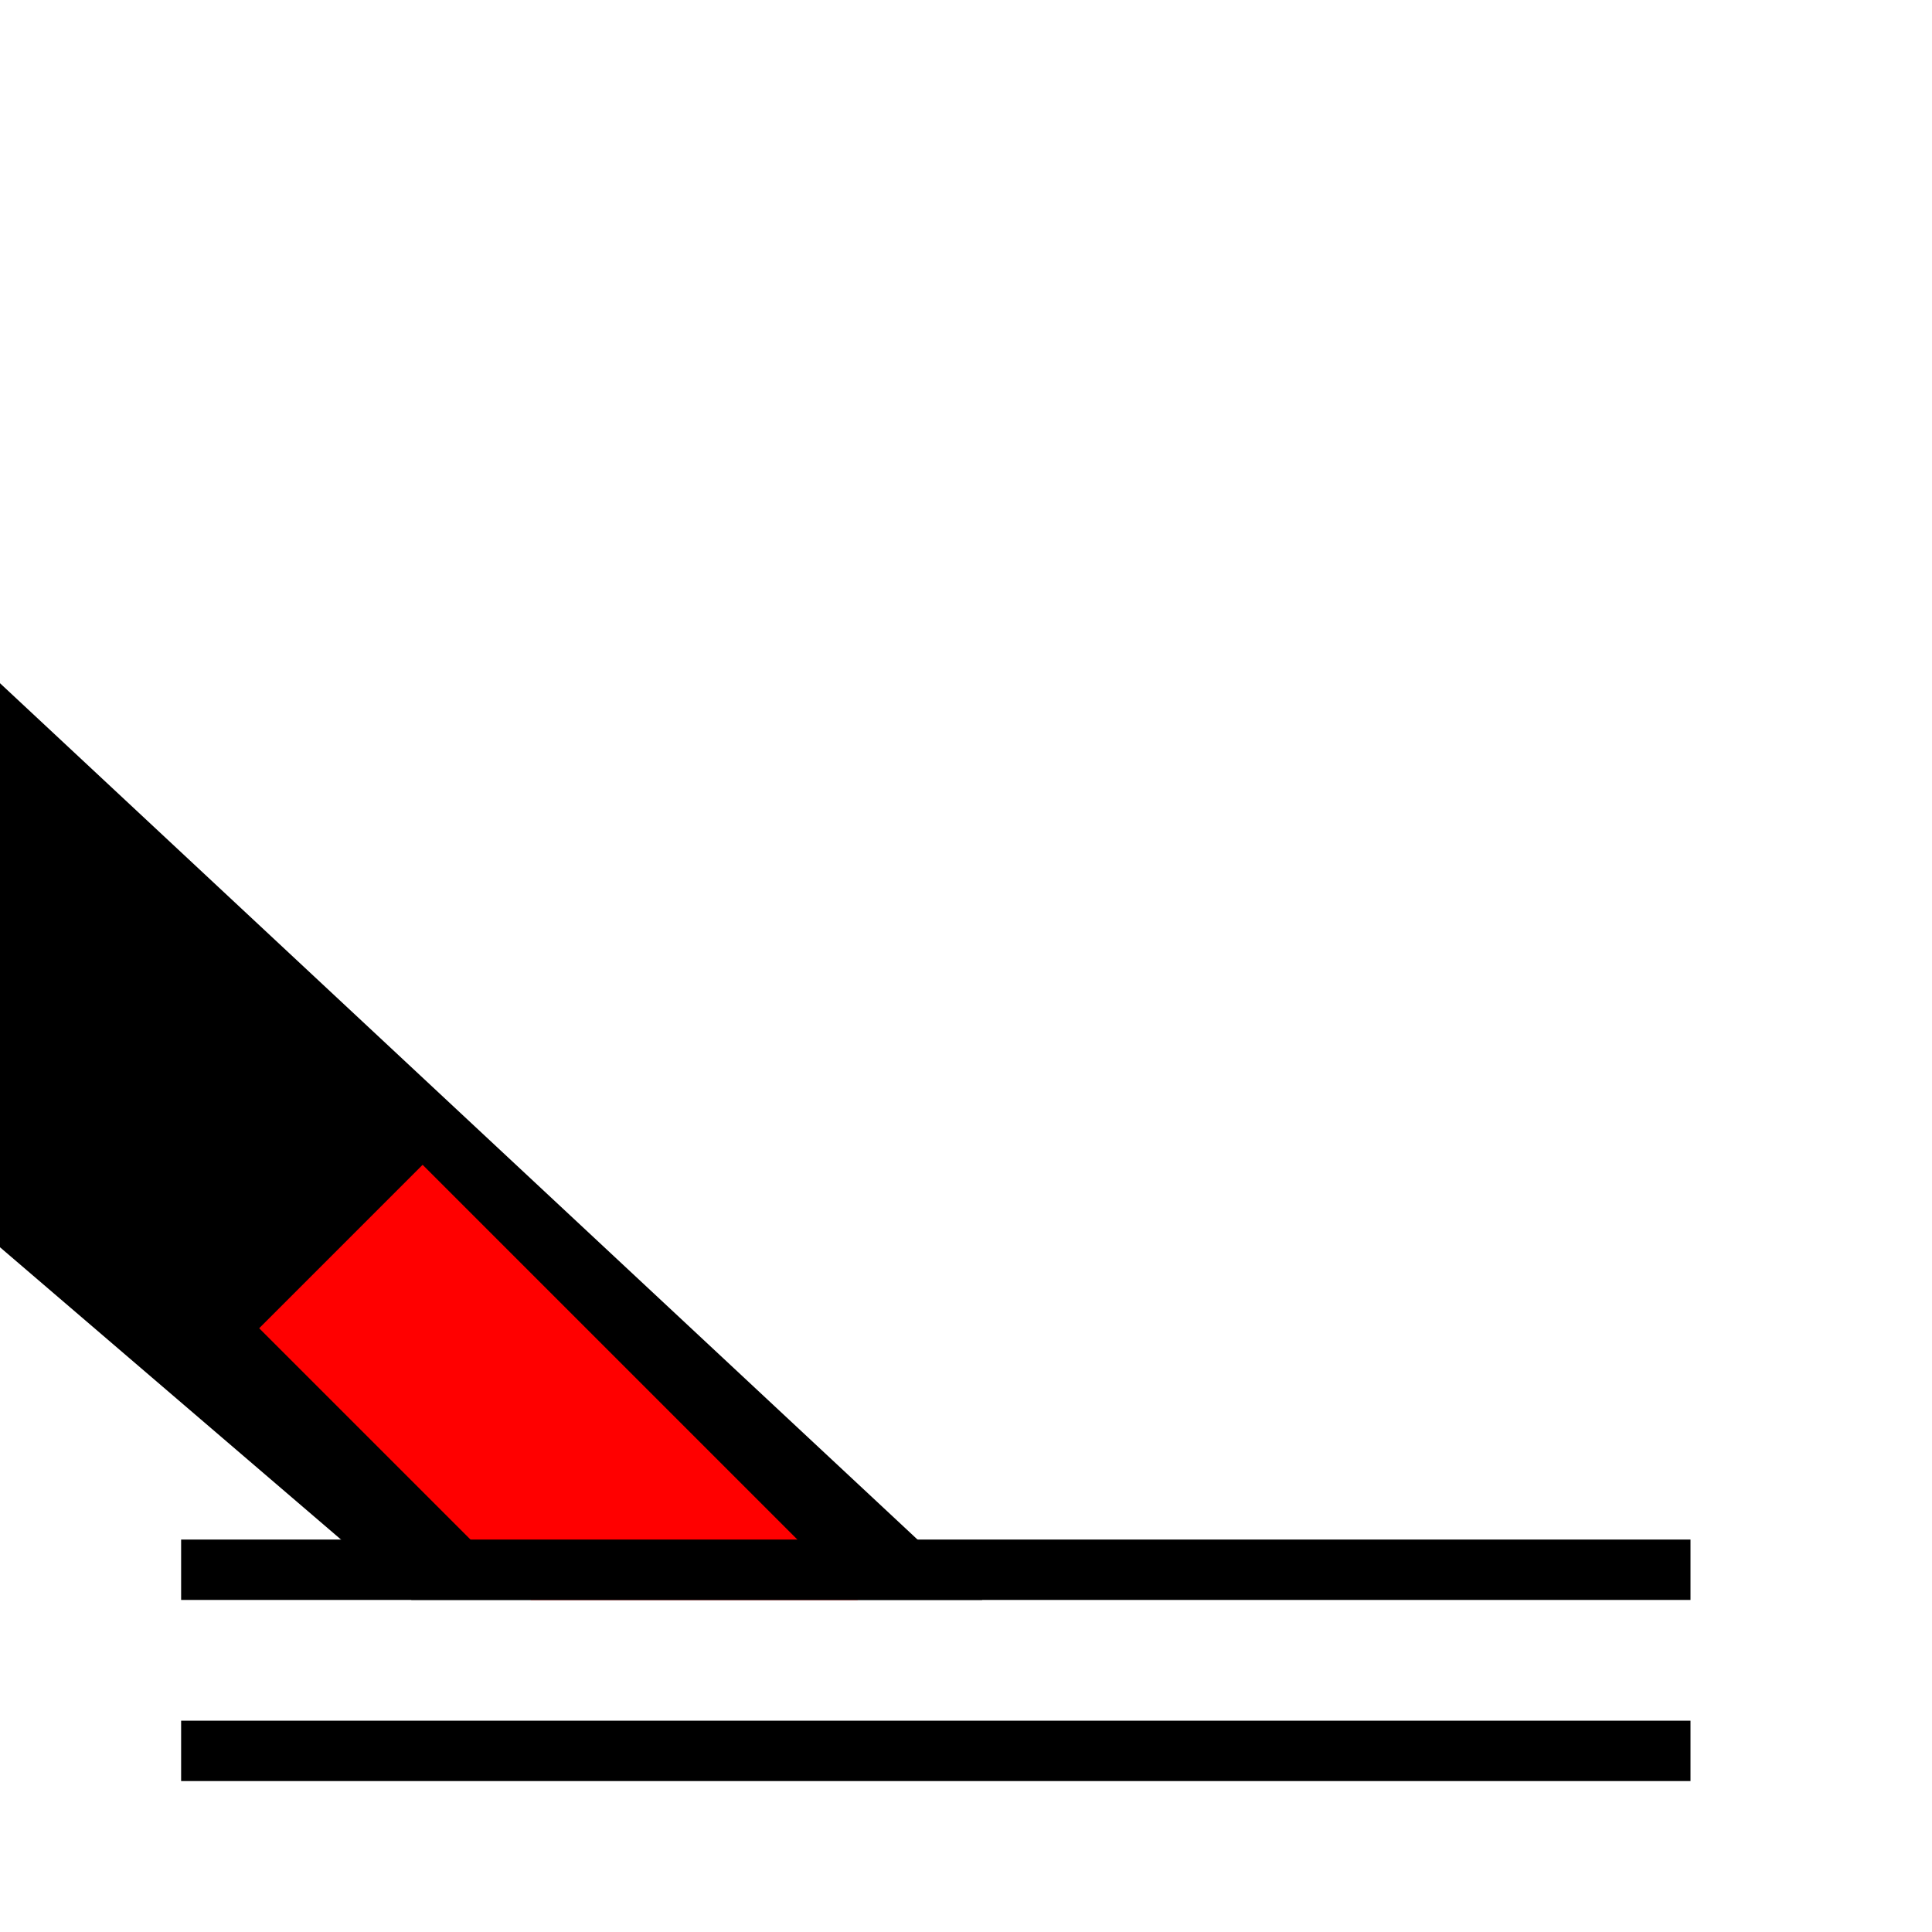
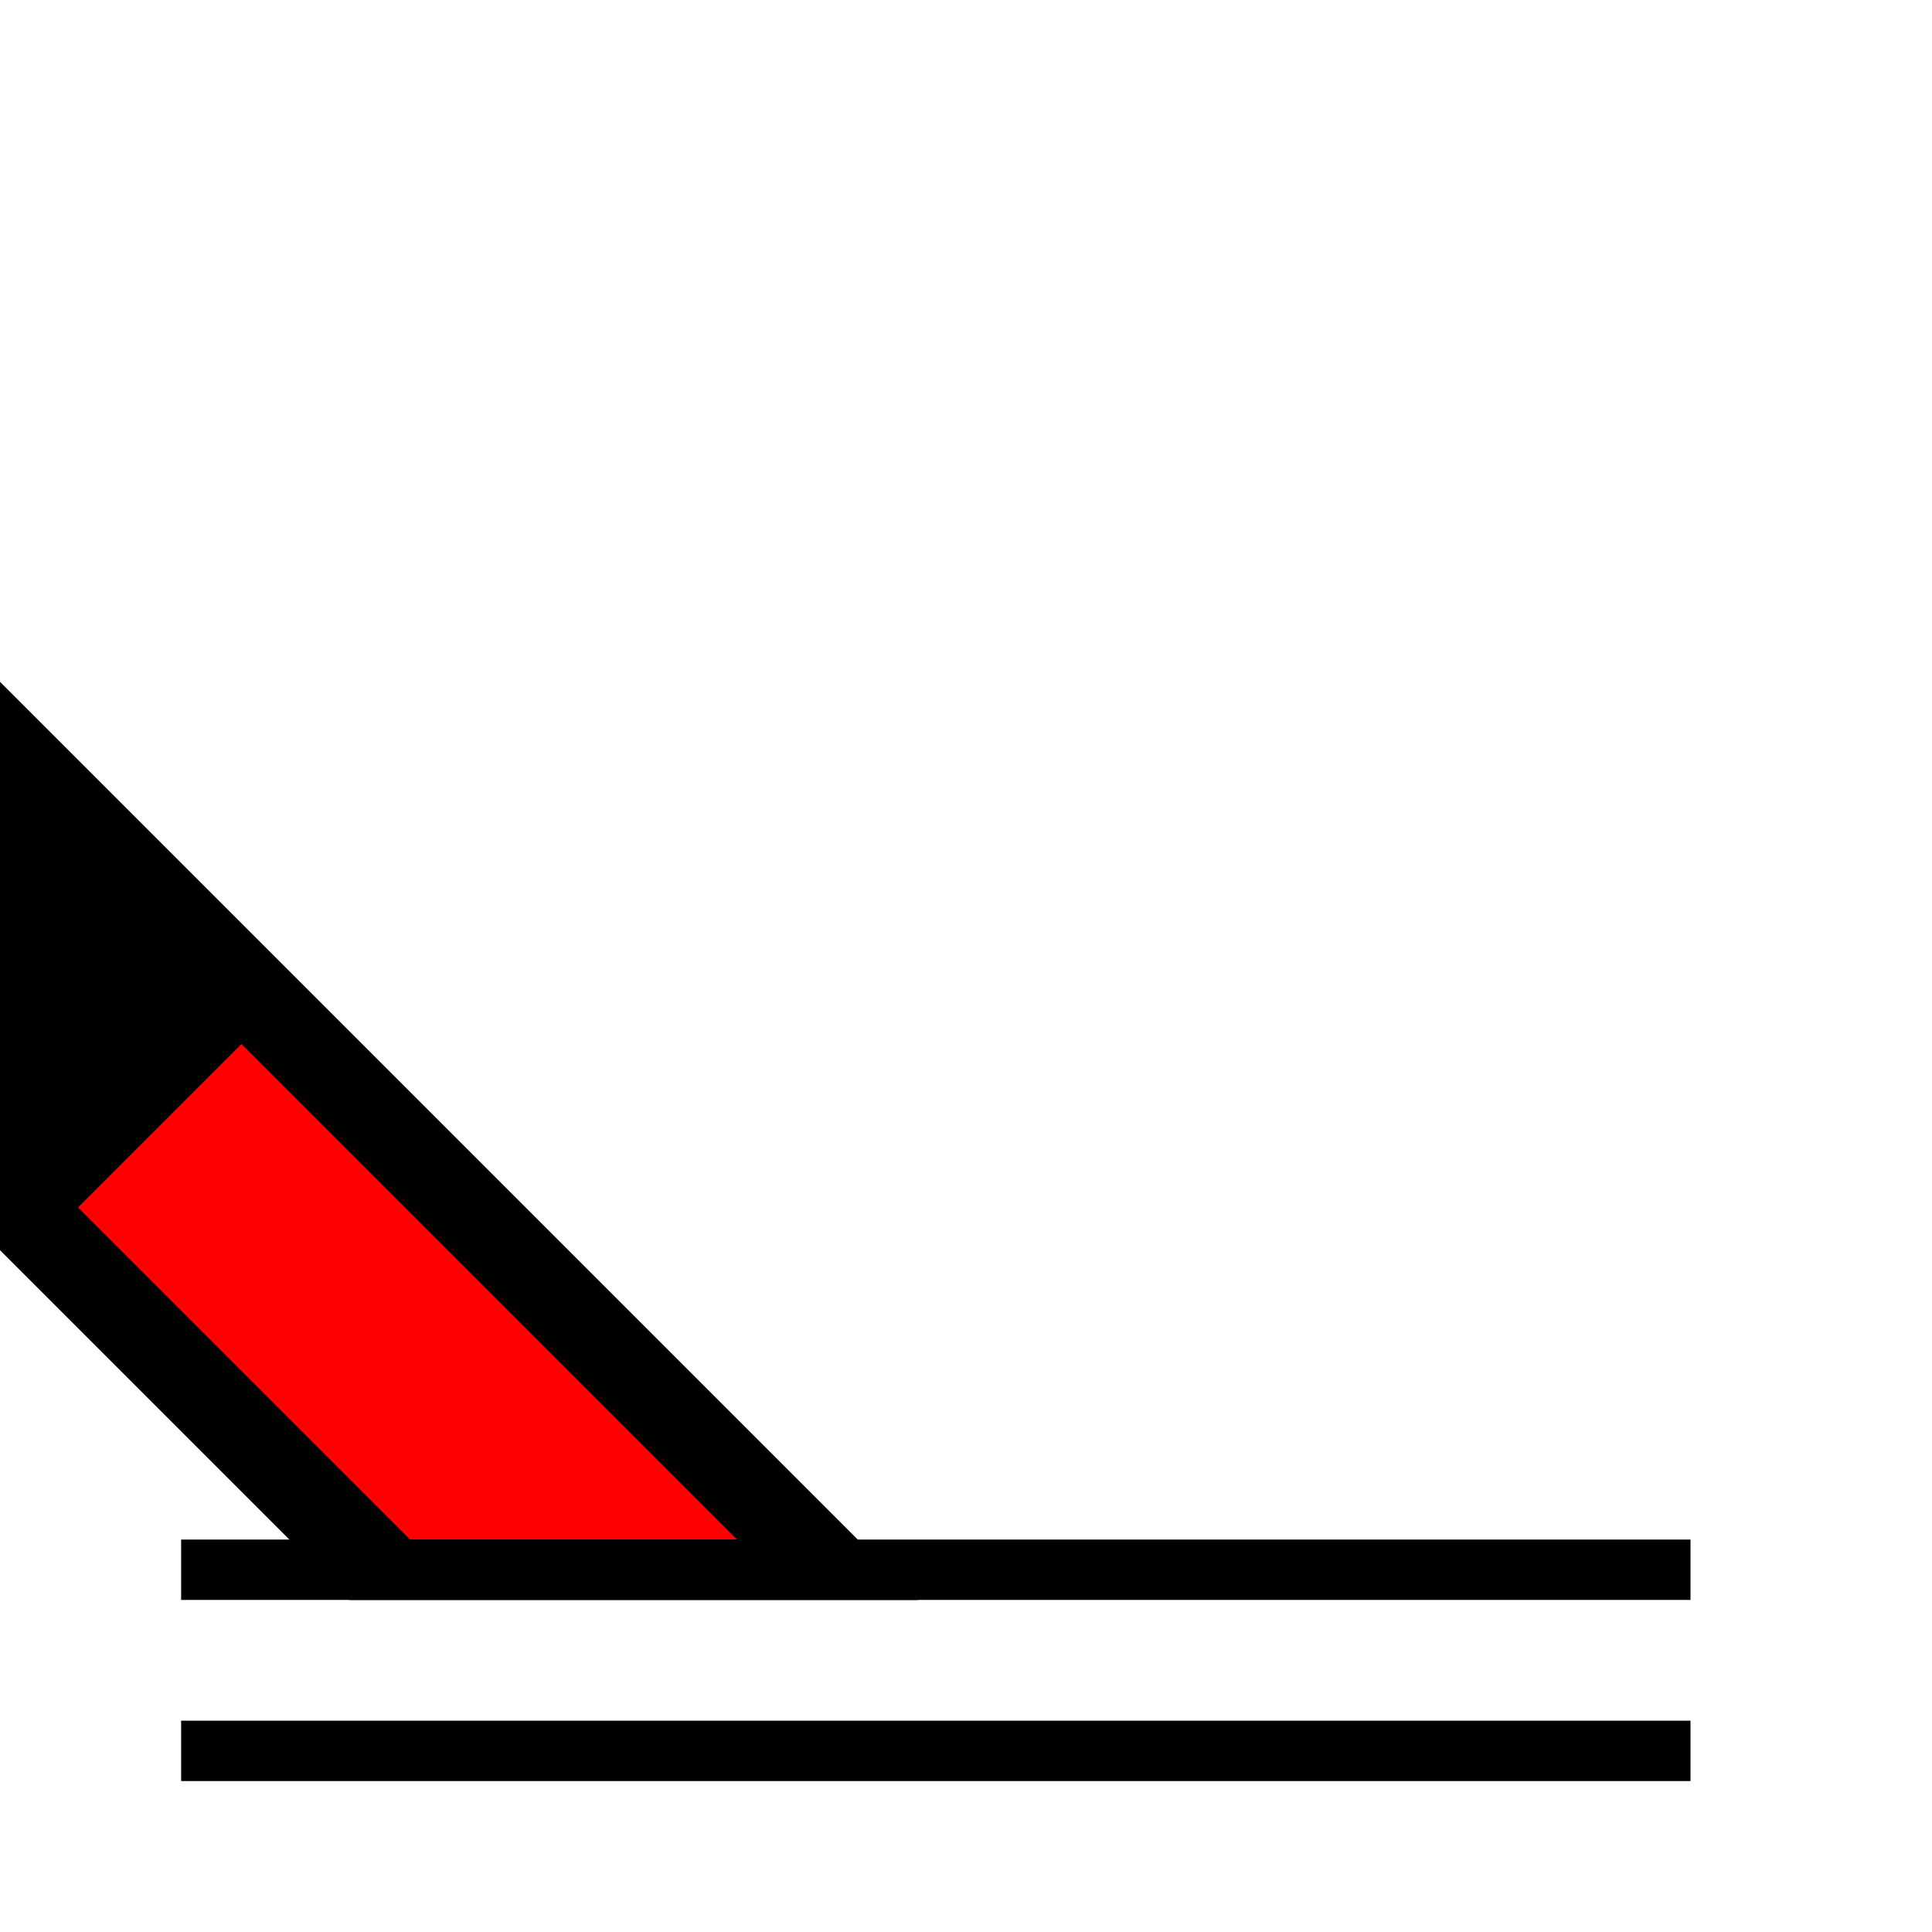
<svg width="32" height="32">
  <g>
-     <path stroke="rgb(0,0,0)" fill="rgb(0,0,0)" d="M 0,12 L 15,26 L 7,26 L 0,20 z " />
-     <path stroke="rgb(255,0,0)" fill="rgb(255,0,0)" d="M 7,20 L 13,26 L 9,26 L 5,22 z " />
+     <path stroke="rgb(0,0,0)" fill="rgb(0,0,0)" d="M 0,12 L 0,20 L 6,26 L 14,26 z " />
+     <path stroke="rgb(255,0,0)" fill="rgb(255,0,0)" d="M 2,20 L 4,18 L 11,25 L 7,25 z " />
    <path stroke="rgb(0,0,0)" fill="none" d="M 3,29 L 28,29 z " />
    <path stroke="rgb(0,0,0)" fill="none" d="M 3,26 L 28,26 z " />
  </g>
</svg>
